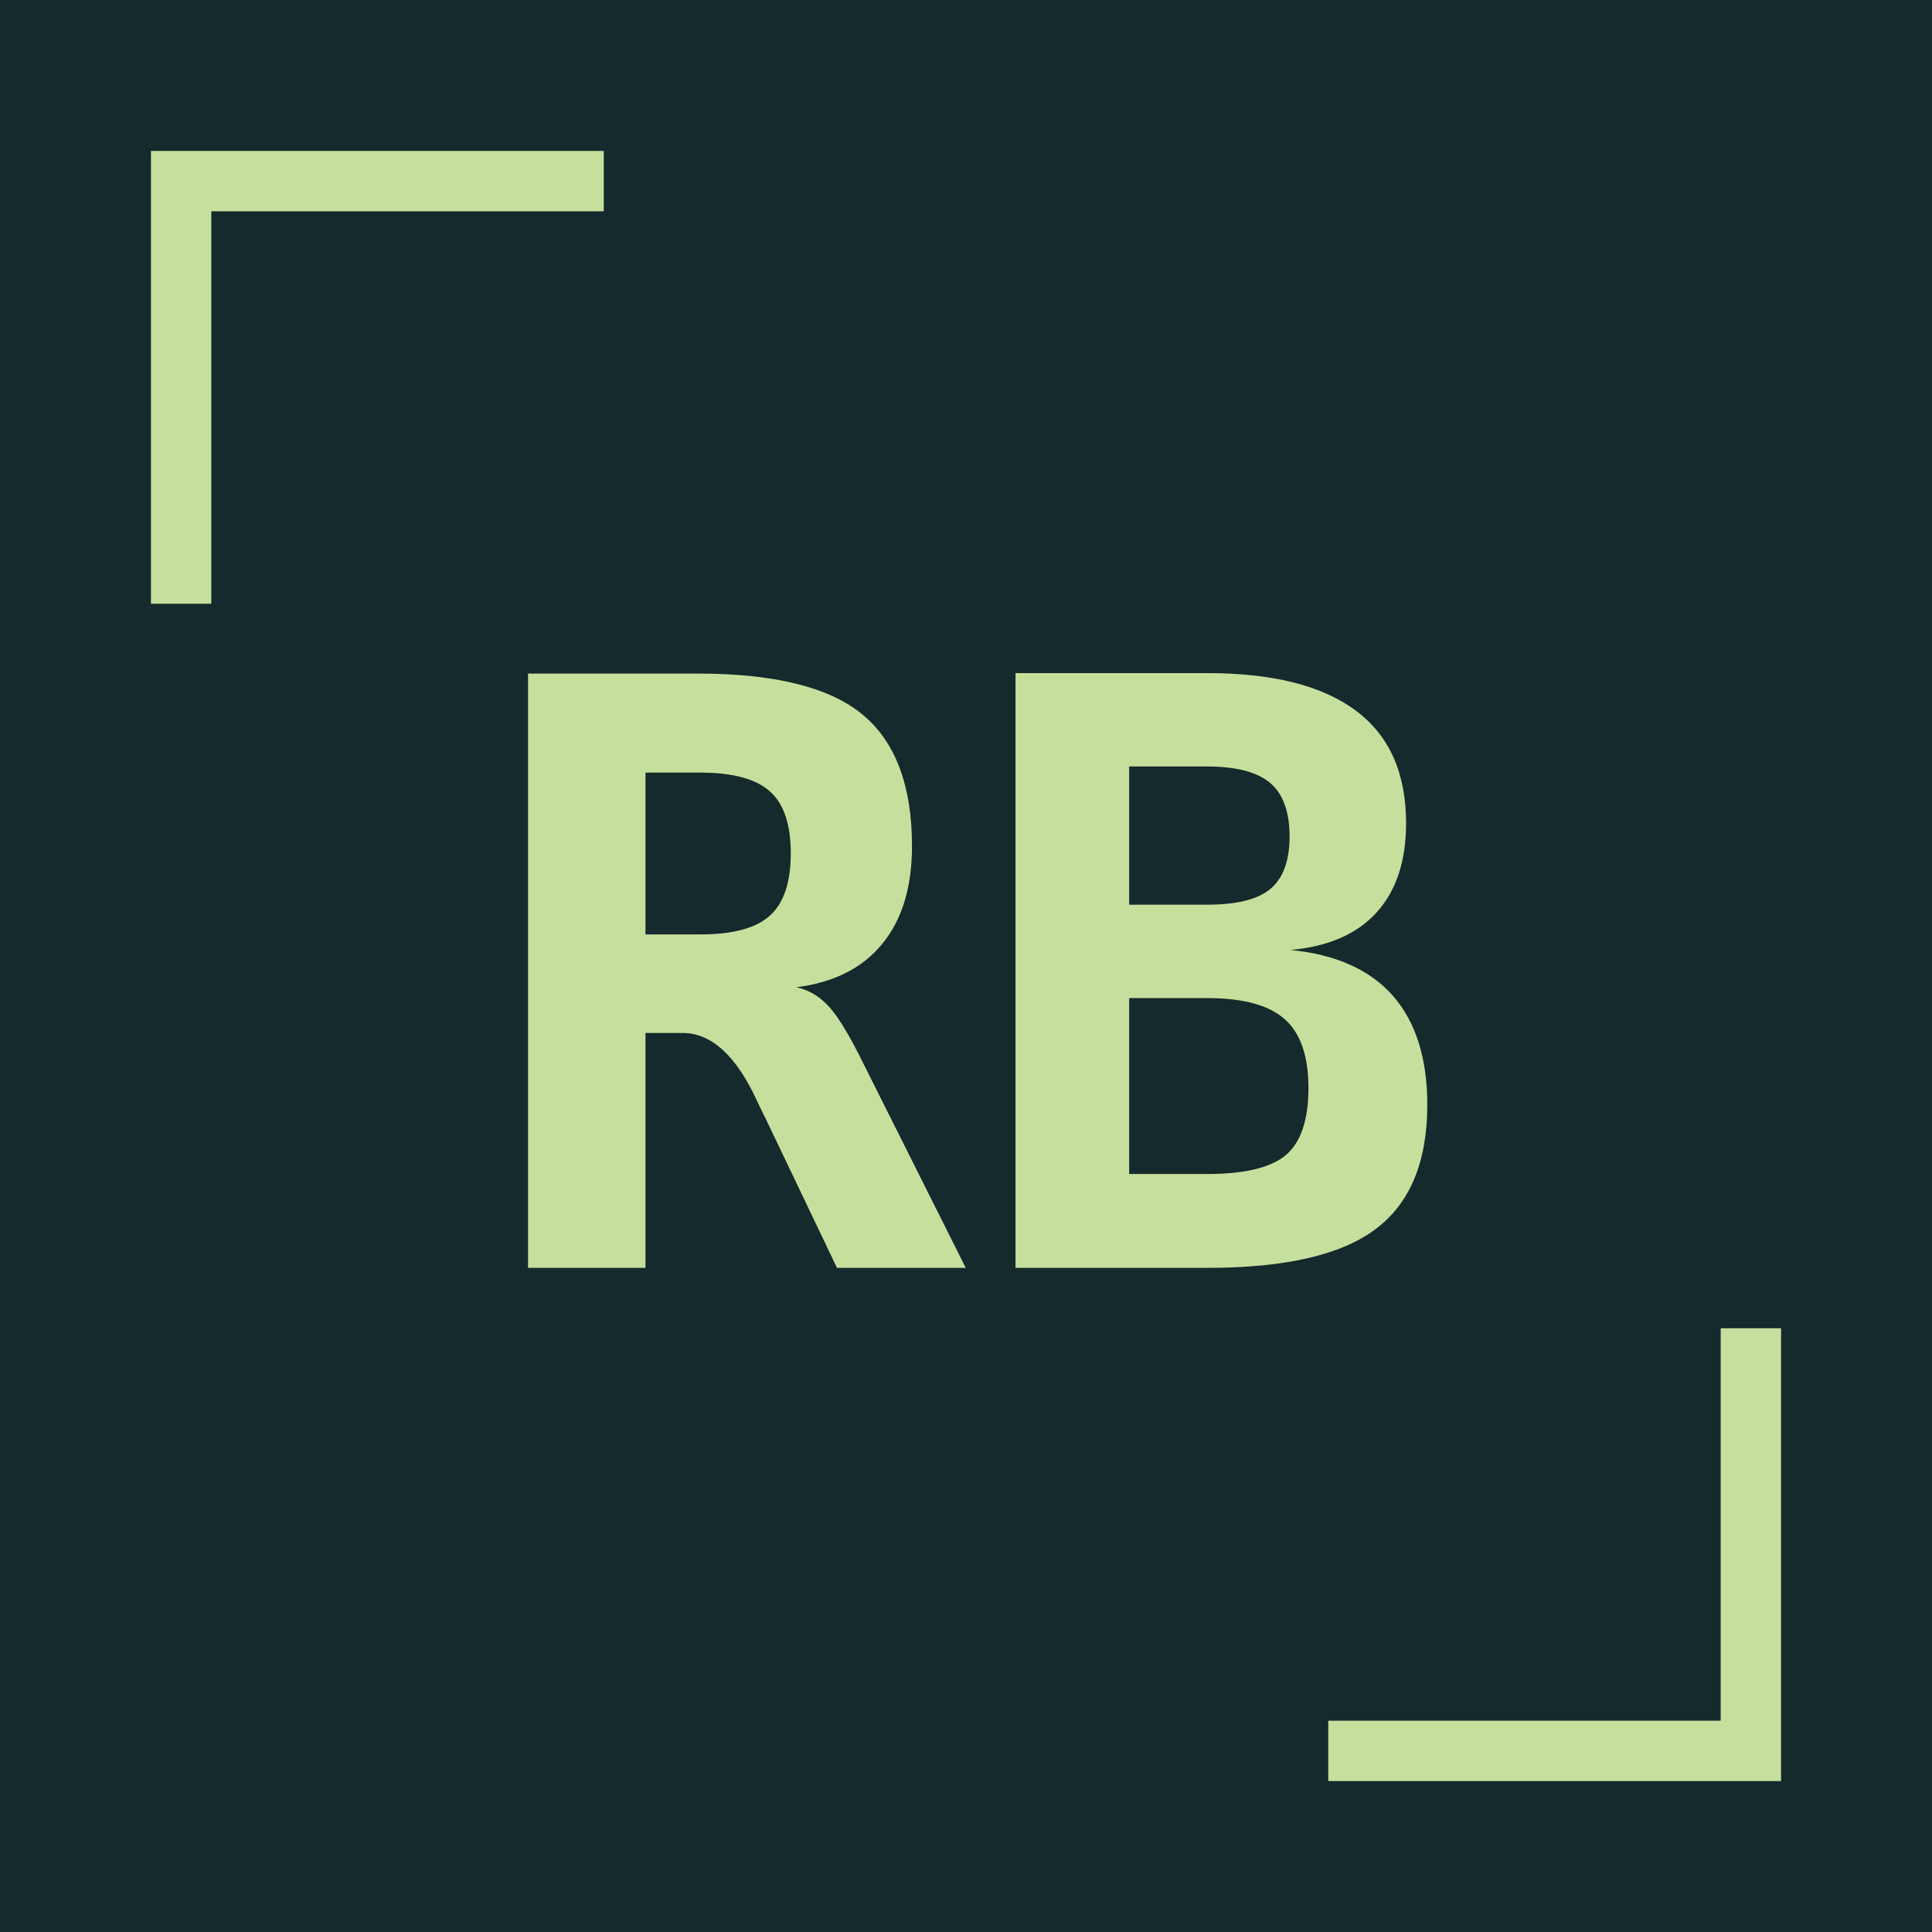
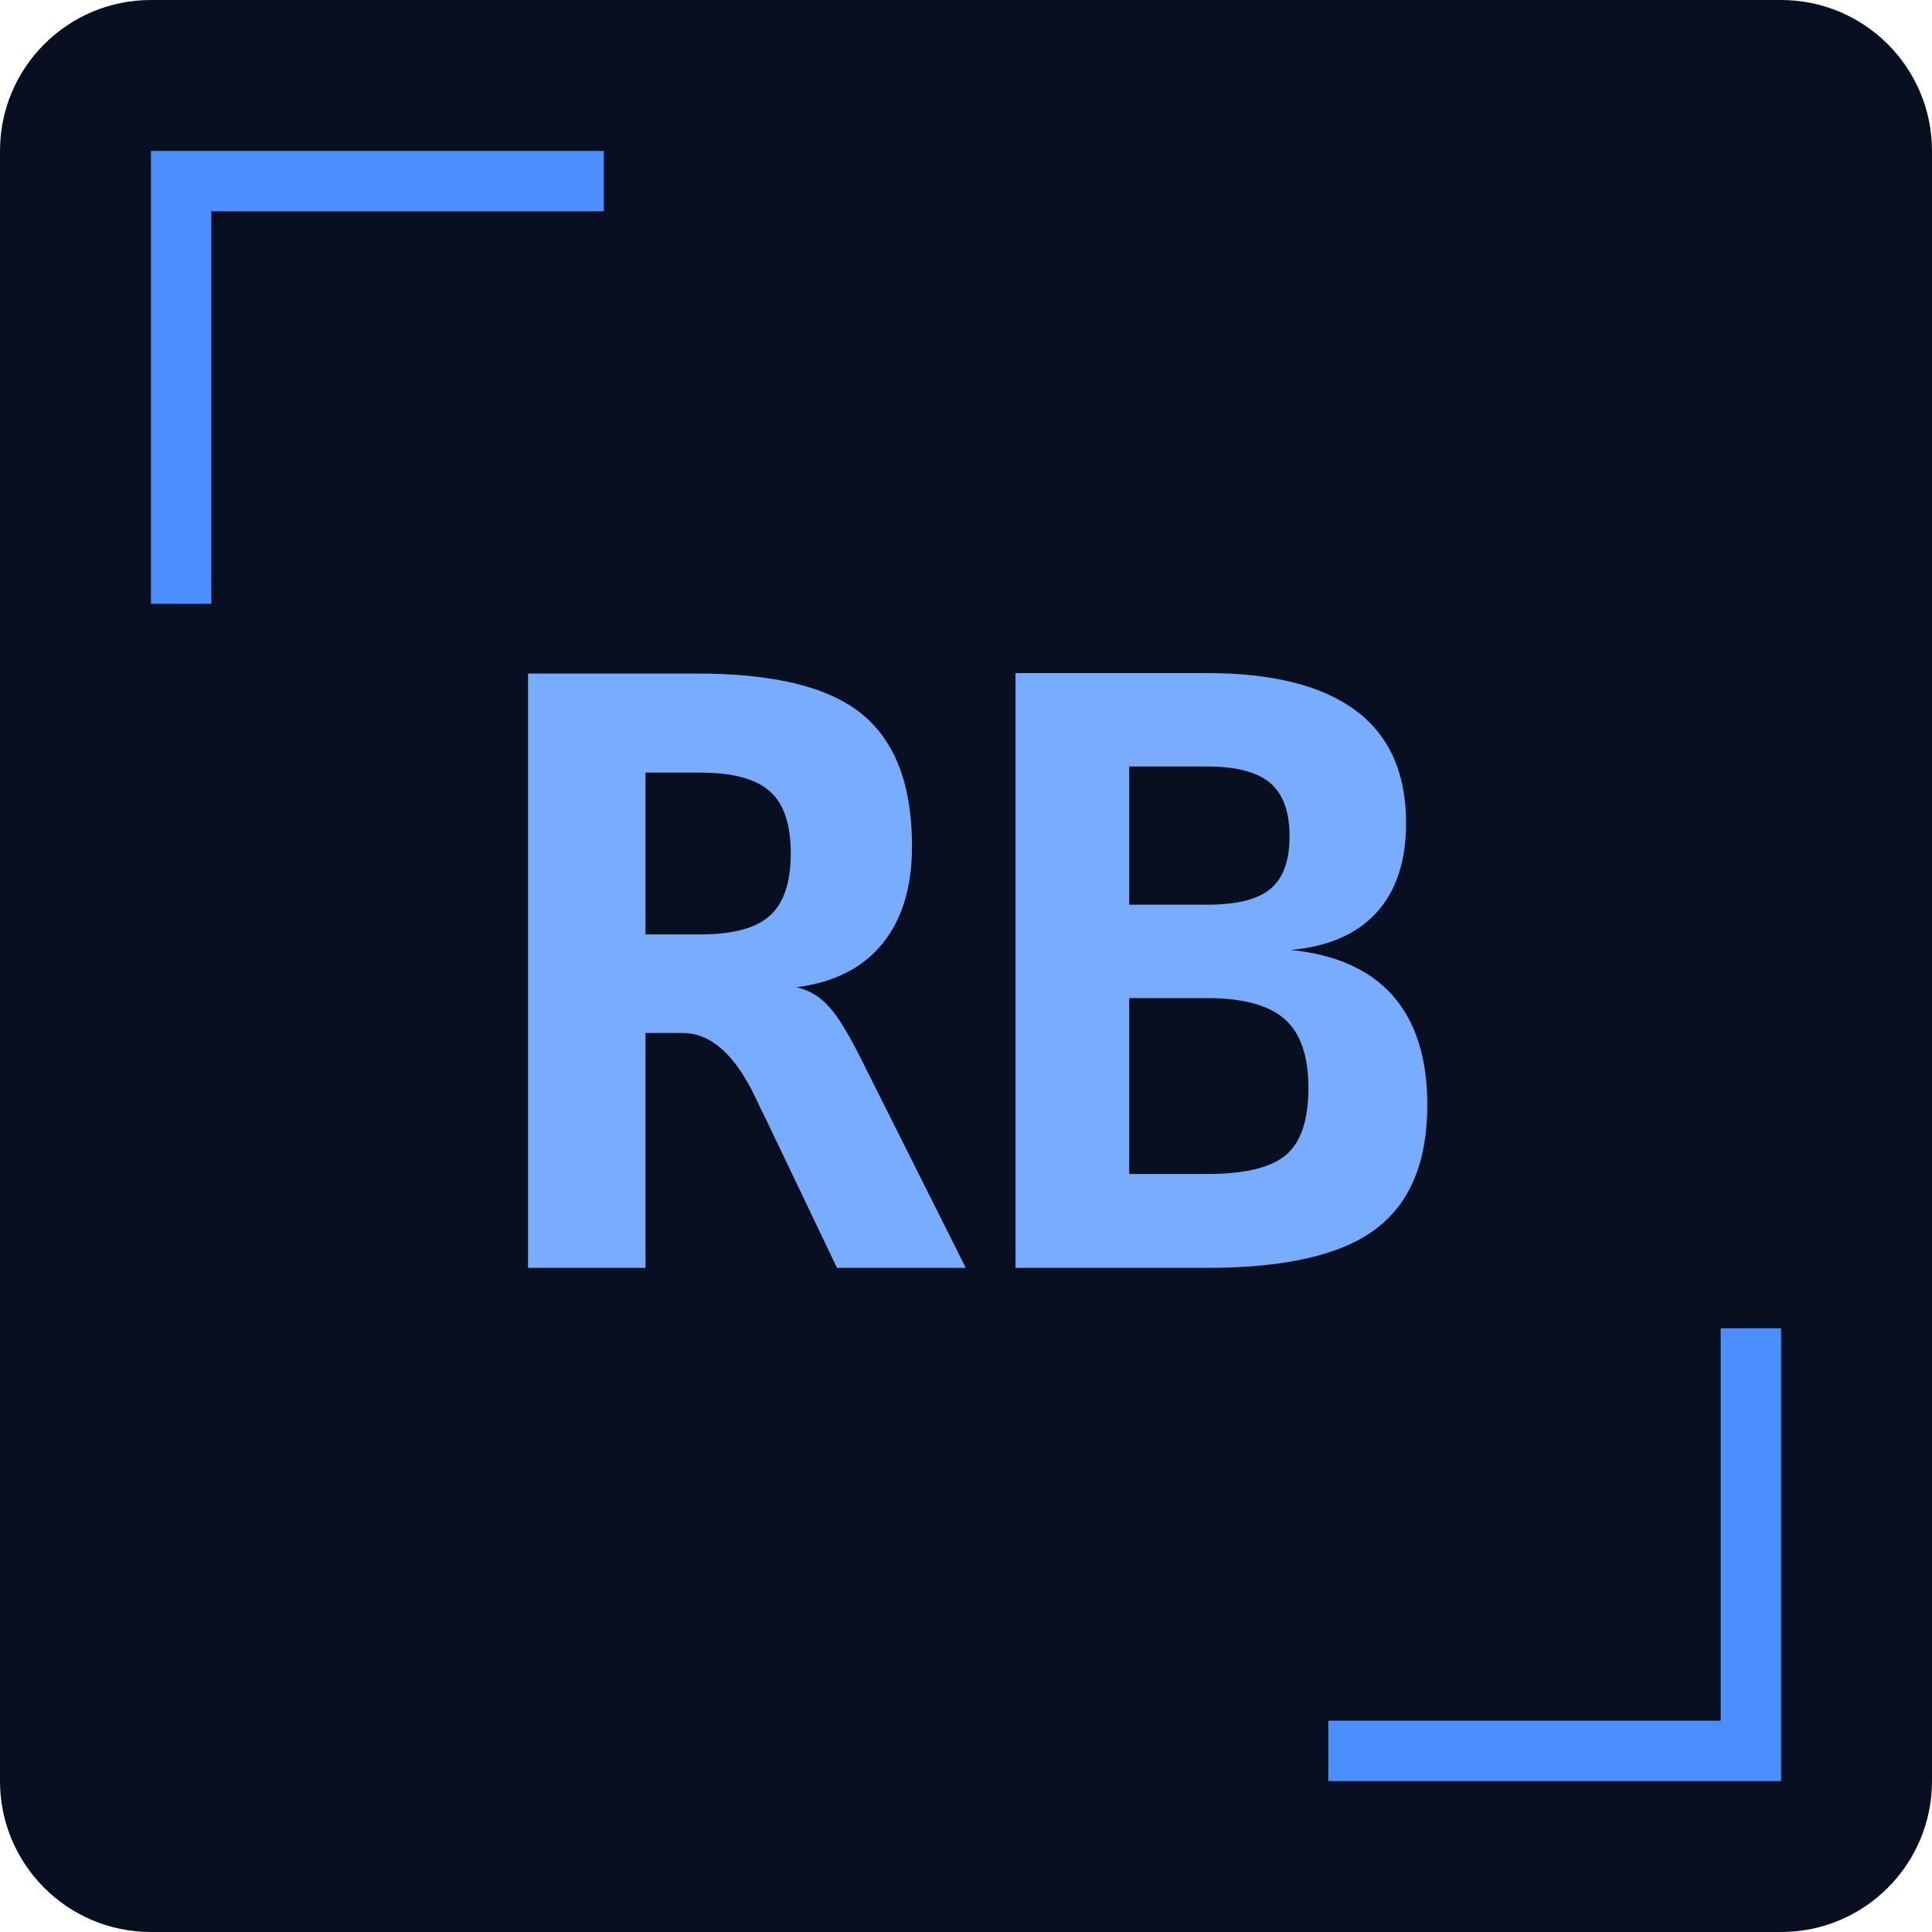
<svg xmlns="http://www.w3.org/2000/svg" viewBox="0 0 64 64" role="img" aria-label="RB">
-   <rect width="64" height="64" fill="#142a2d" />
-   <path d="M6 20V6h14M44 58h14V44" fill="none" stroke="#c7df9c" stroke-width="2" />
-   <text x="32" y="42" text-anchor="middle" font-family="ui-monospace, SFMono-Regular, Consolas, monospace" font-size="27" font-weight="700" fill="#c7df9c">RB</text>
+   <rect width="64" height="64" rx="5" fill="#080f20" />
+   <path d="M6 20V6h14M44 58h14V44" fill="none" stroke="#4b8fff" stroke-width="2" />
+   <text x="32" y="42" text-anchor="middle" font-family="ui-monospace, SFMono-Regular, Consolas, monospace" font-size="27" font-weight="700" fill="#78acff">RB</text>
</svg>
